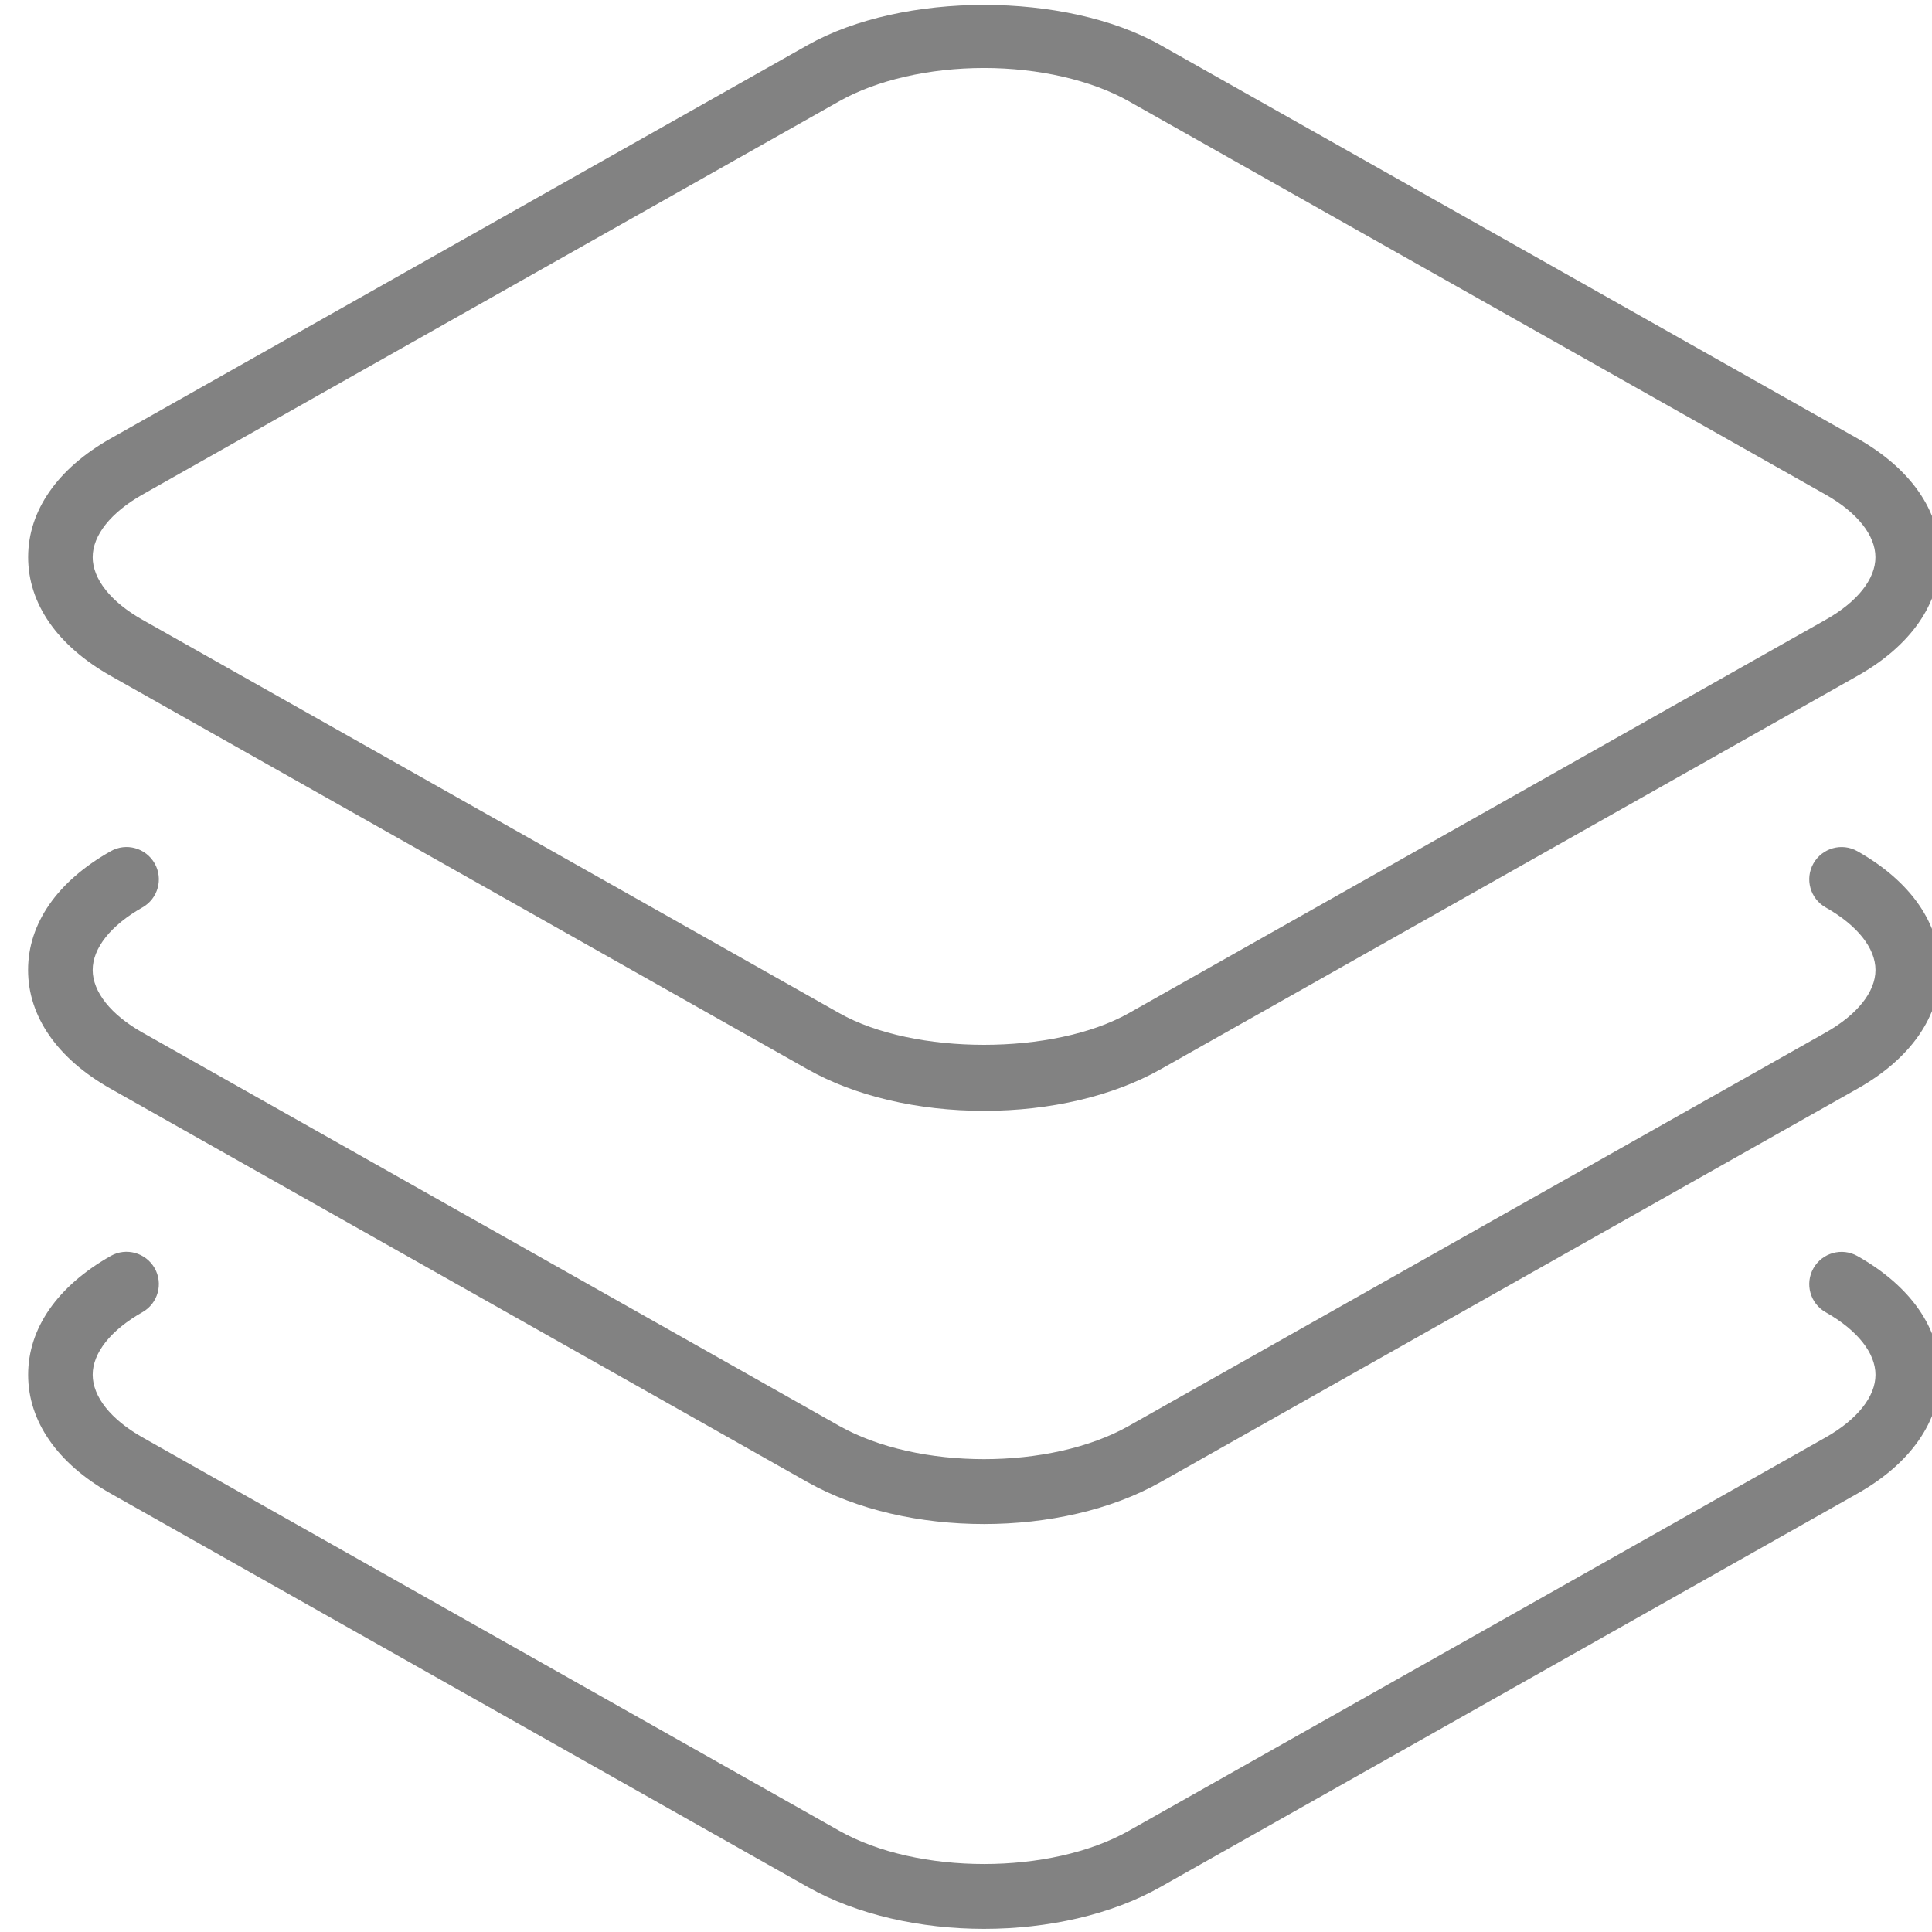
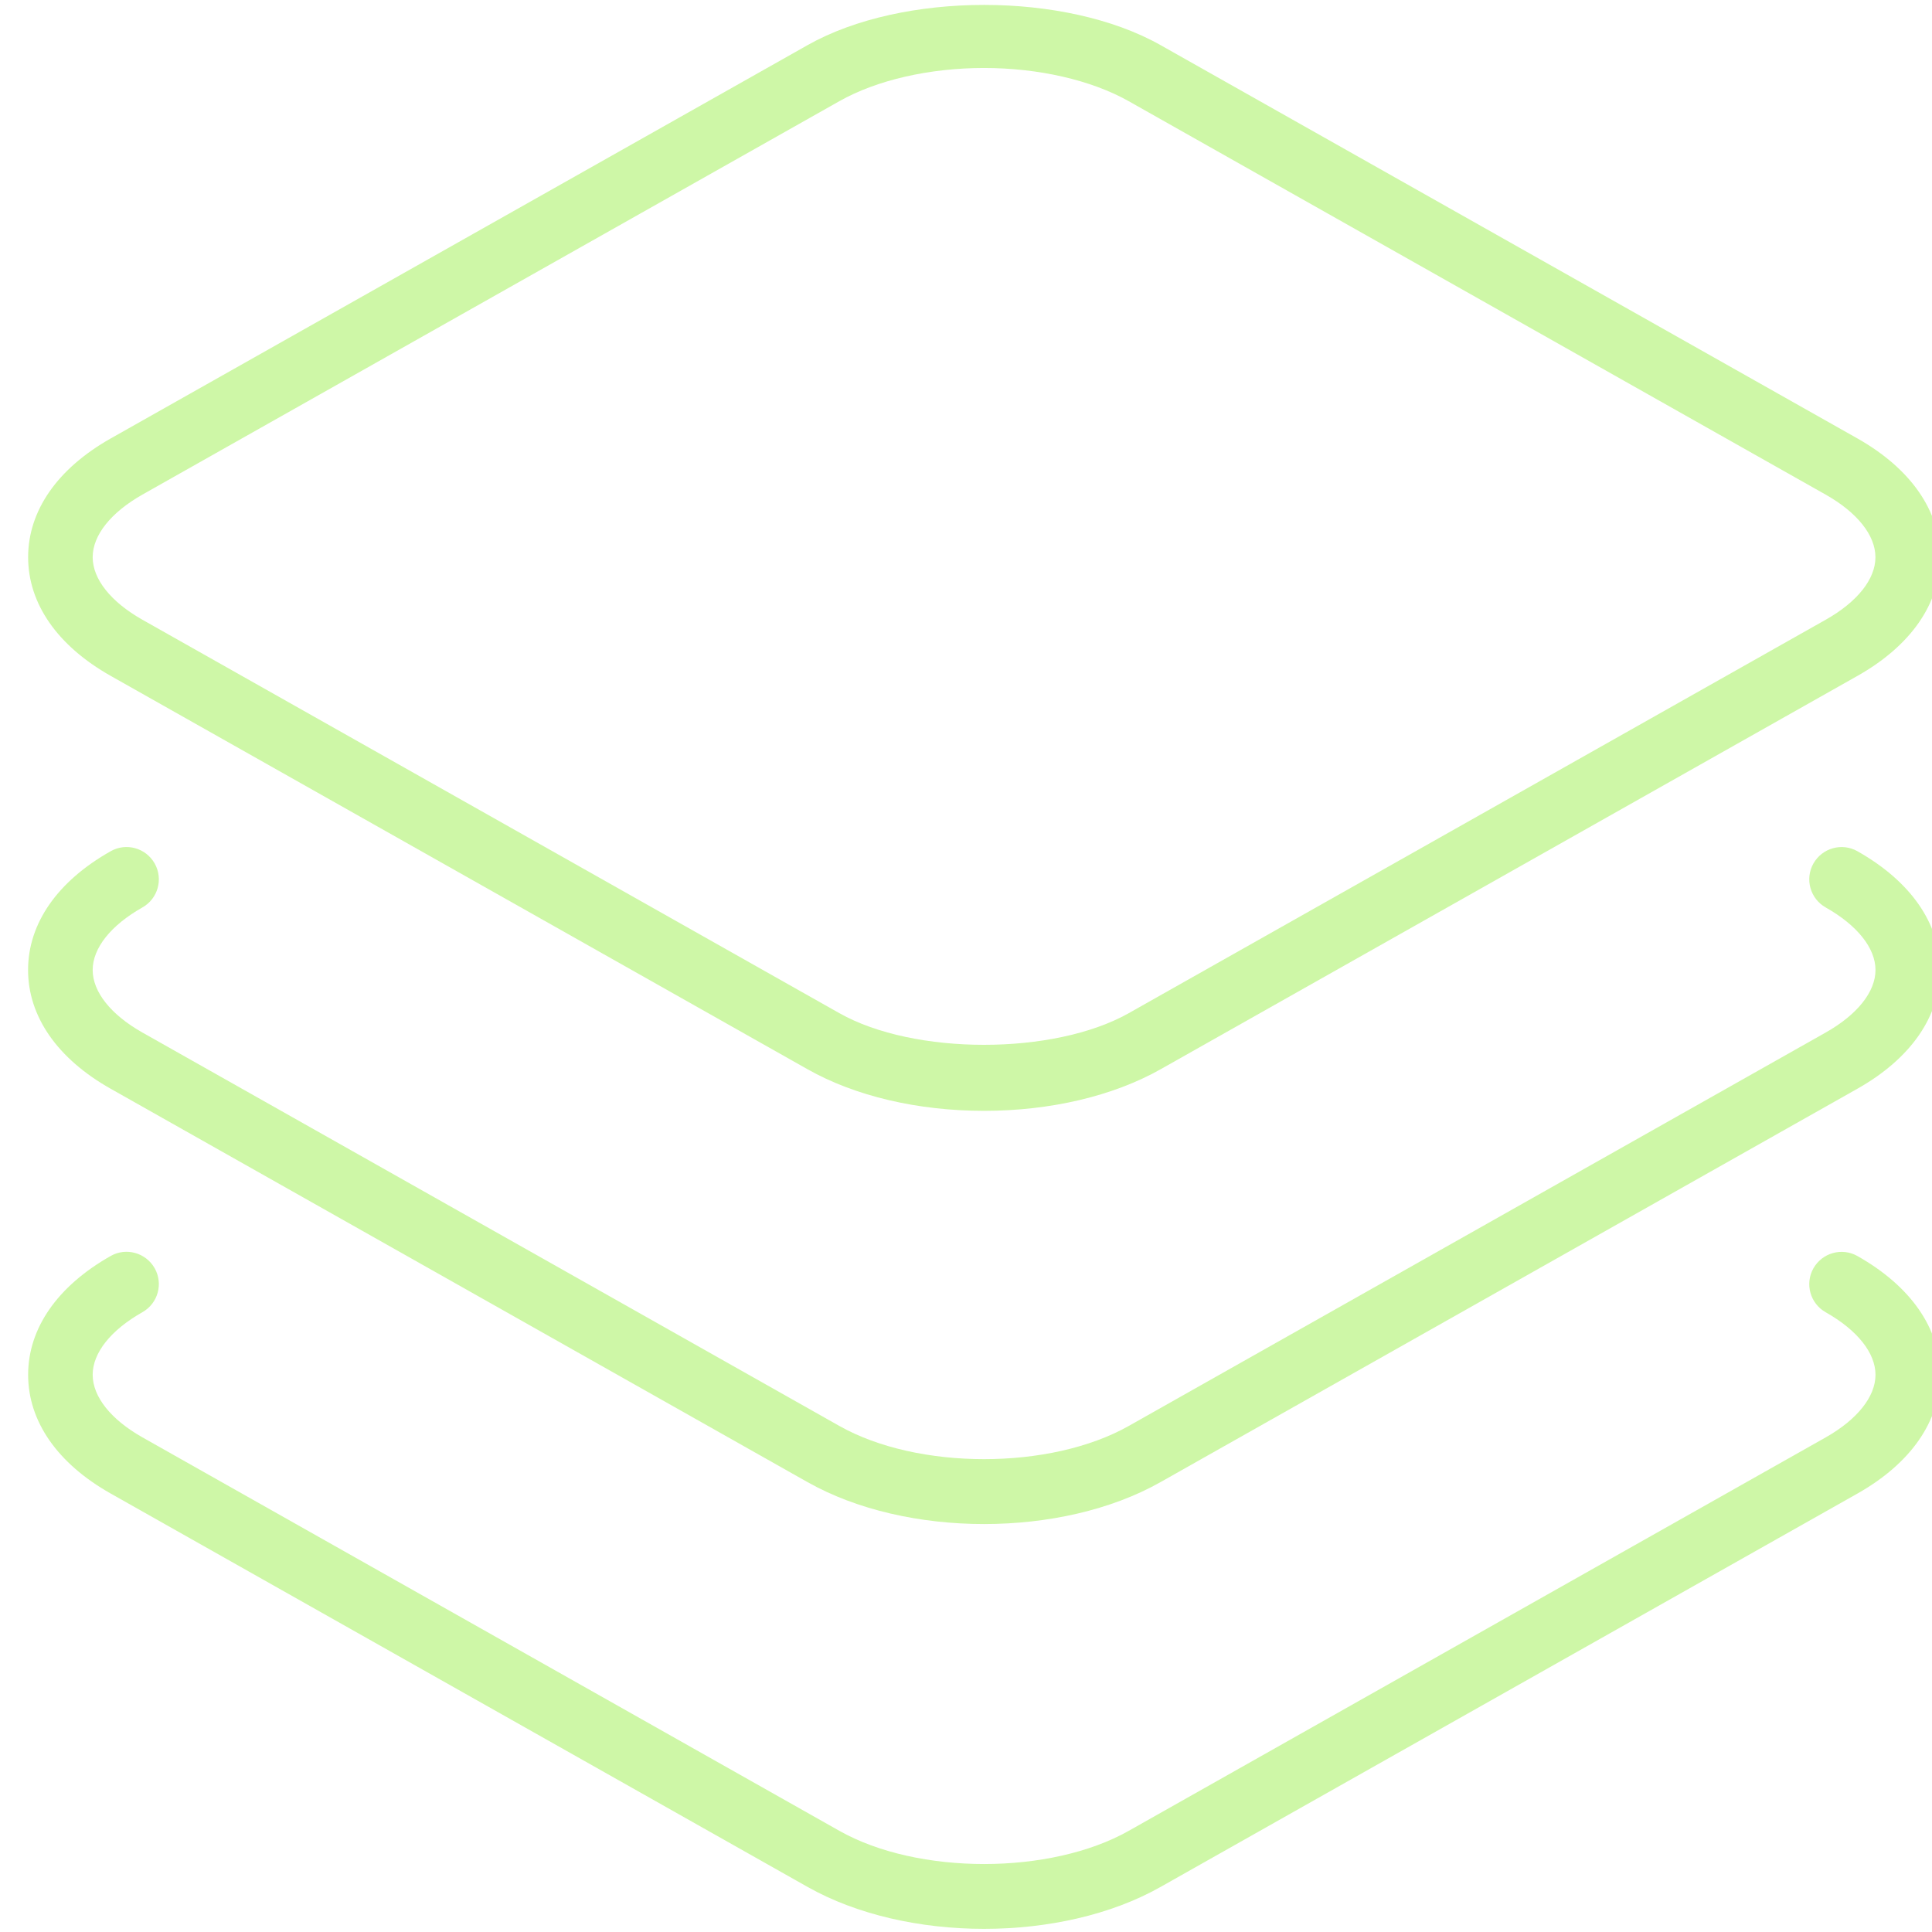
<svg xmlns="http://www.w3.org/2000/svg" version="1.1" id="Layer_1" x="0px" y="0px" width="32px" height="32px" viewBox="0 0 32 32" enable-background="new 0 0 32 32" xml:space="preserve">
  <g>
-     <path fill="#828282" d="M30.765,7.262L19.222,0.747c-1.571-0.887-4.271-0.888-5.845,0L1.834,7.262   C0.951,7.761,0.466,8.459,0.466,9.229s0.486,1.468,1.368,1.966l11.543,6.516c0.786,0.444,1.824,0.688,2.922,0.688   c1.099,0,2.137-0.245,2.923-0.688l11.543-6.516c0.883-0.498,1.369-1.196,1.369-1.966S31.647,7.761,30.765,7.262z M30.239,10.265   l-11.543,6.516c-1.238,0.699-3.556,0.7-4.794,0L2.359,10.265C1.835,9.969,1.535,9.591,1.535,9.229c0-0.363,0.3-0.74,0.824-1.037   l11.543-6.516c0.619-0.35,1.493-0.55,2.396-0.55c0.904,0,1.778,0.201,2.397,0.55l11.543,6.516c0.524,0.296,0.825,0.674,0.825,1.037   C31.064,9.591,30.764,9.969,30.239,10.265z" />
-     <path fill="#828282" d="M30.765,14.099c-0.256-0.145-0.582-0.055-0.729,0.203c-0.145,0.257-0.054,0.583,0.203,0.728   c0.524,0.296,0.825,0.674,0.825,1.036s-0.301,0.74-0.825,1.036l-11.543,6.516c-1.298,0.733-3.494,0.734-4.794,0L2.359,17.102   c-0.524-0.296-0.824-0.674-0.824-1.036s0.3-0.74,0.824-1.036c0.257-0.145,0.348-0.471,0.203-0.728   c-0.146-0.258-0.473-0.349-0.729-0.203c-0.883,0.498-1.368,1.197-1.368,1.967s0.485,1.469,1.368,1.967l11.543,6.516   c0.819,0.462,1.871,0.694,2.922,0.694c1.052,0,2.104-0.231,2.923-0.694l11.543-6.516c0.883-0.498,1.369-1.197,1.369-1.967   S31.647,14.597,30.765,14.099z" />
-     <path fill="#828282" d="M30.765,20.804c-0.256-0.145-0.582-0.055-0.729,0.203c-0.145,0.257-0.054,0.583,0.203,0.728   c0.524,0.296,0.825,0.674,0.825,1.036c0,0.362-0.301,0.74-0.825,1.037l-11.543,6.516c-1.298,0.733-3.494,0.734-4.794,0   L2.359,23.807c-0.524-0.296-0.824-0.674-0.824-1.037c0-0.362,0.3-0.74,0.824-1.036c0.257-0.145,0.348-0.471,0.203-0.728   c-0.146-0.257-0.473-0.349-0.729-0.203C0.952,21.302,0.466,22,0.466,22.771s0.485,1.469,1.368,1.967l11.543,6.516   c0.819,0.462,1.871,0.694,2.922,0.694c1.052,0,2.104-0.231,2.923-0.694l11.543-6.516c0.883-0.499,1.369-1.197,1.369-1.967   S31.647,21.302,30.765,20.804z" />
+     <path fill="#cef7a7" d="M30.765,7.262L19.222,0.747c-1.571-0.887-4.271-0.888-5.845,0L1.834,7.262   C0.951,7.761,0.466,8.459,0.466,9.229s0.486,1.468,1.368,1.966l11.543,6.516c0.786,0.444,1.824,0.688,2.922,0.688   c1.099,0,2.137-0.245,2.923-0.688l11.543-6.516c0.883-0.498,1.369-1.196,1.369-1.966S31.647,7.761,30.765,7.262z M30.239,10.265   l-11.543,6.516c-1.238,0.699-3.556,0.7-4.794,0L2.359,10.265C1.835,9.969,1.535,9.591,1.535,9.229c0-0.363,0.3-0.74,0.824-1.037   l11.543-6.516c0.619-0.35,1.493-0.55,2.396-0.55c0.904,0,1.778,0.201,2.397,0.55l11.543,6.516c0.524,0.296,0.825,0.674,0.825,1.037   C31.064,9.591,30.764,9.969,30.239,10.265z" />
+     <path fill="#cef7a7" d="M30.765,14.099c-0.256-0.145-0.582-0.055-0.729,0.203c-0.145,0.257-0.054,0.583,0.203,0.728   c0.524,0.296,0.825,0.674,0.825,1.036s-0.301,0.74-0.825,1.036l-11.543,6.516c-1.298,0.733-3.494,0.734-4.794,0L2.359,17.102   c-0.524-0.296-0.824-0.674-0.824-1.036s0.3-0.74,0.824-1.036c0.257-0.145,0.348-0.471,0.203-0.728   c-0.146-0.258-0.473-0.349-0.729-0.203c-0.883,0.498-1.368,1.197-1.368,1.967s0.485,1.469,1.368,1.967l11.543,6.516   c0.819,0.462,1.871,0.694,2.922,0.694c1.052,0,2.104-0.231,2.923-0.694l11.543-6.516c0.883-0.498,1.369-1.197,1.369-1.967   S31.647,14.597,30.765,14.099z" />
+     <path fill="#cef7a7" d="M30.765,20.804c-0.256-0.145-0.582-0.055-0.729,0.203c-0.145,0.257-0.054,0.583,0.203,0.728   c0.524,0.296,0.825,0.674,0.825,1.036c0,0.362-0.301,0.74-0.825,1.037l-11.543,6.516c-1.298,0.733-3.494,0.734-4.794,0   L2.359,23.807c-0.524-0.296-0.824-0.674-0.824-1.037c0-0.362,0.3-0.74,0.824-1.036c0.257-0.145,0.348-0.471,0.203-0.728   c-0.146-0.257-0.473-0.349-0.729-0.203C0.952,21.302,0.466,22,0.466,22.771s0.485,1.469,1.368,1.967l11.543,6.516   c0.819,0.462,1.871,0.694,2.922,0.694c1.052,0,2.104-0.231,2.923-0.694l11.543-6.516c0.883-0.499,1.369-1.197,1.369-1.967   S31.647,21.302,30.765,20.804z" />
  </g>
</svg>
